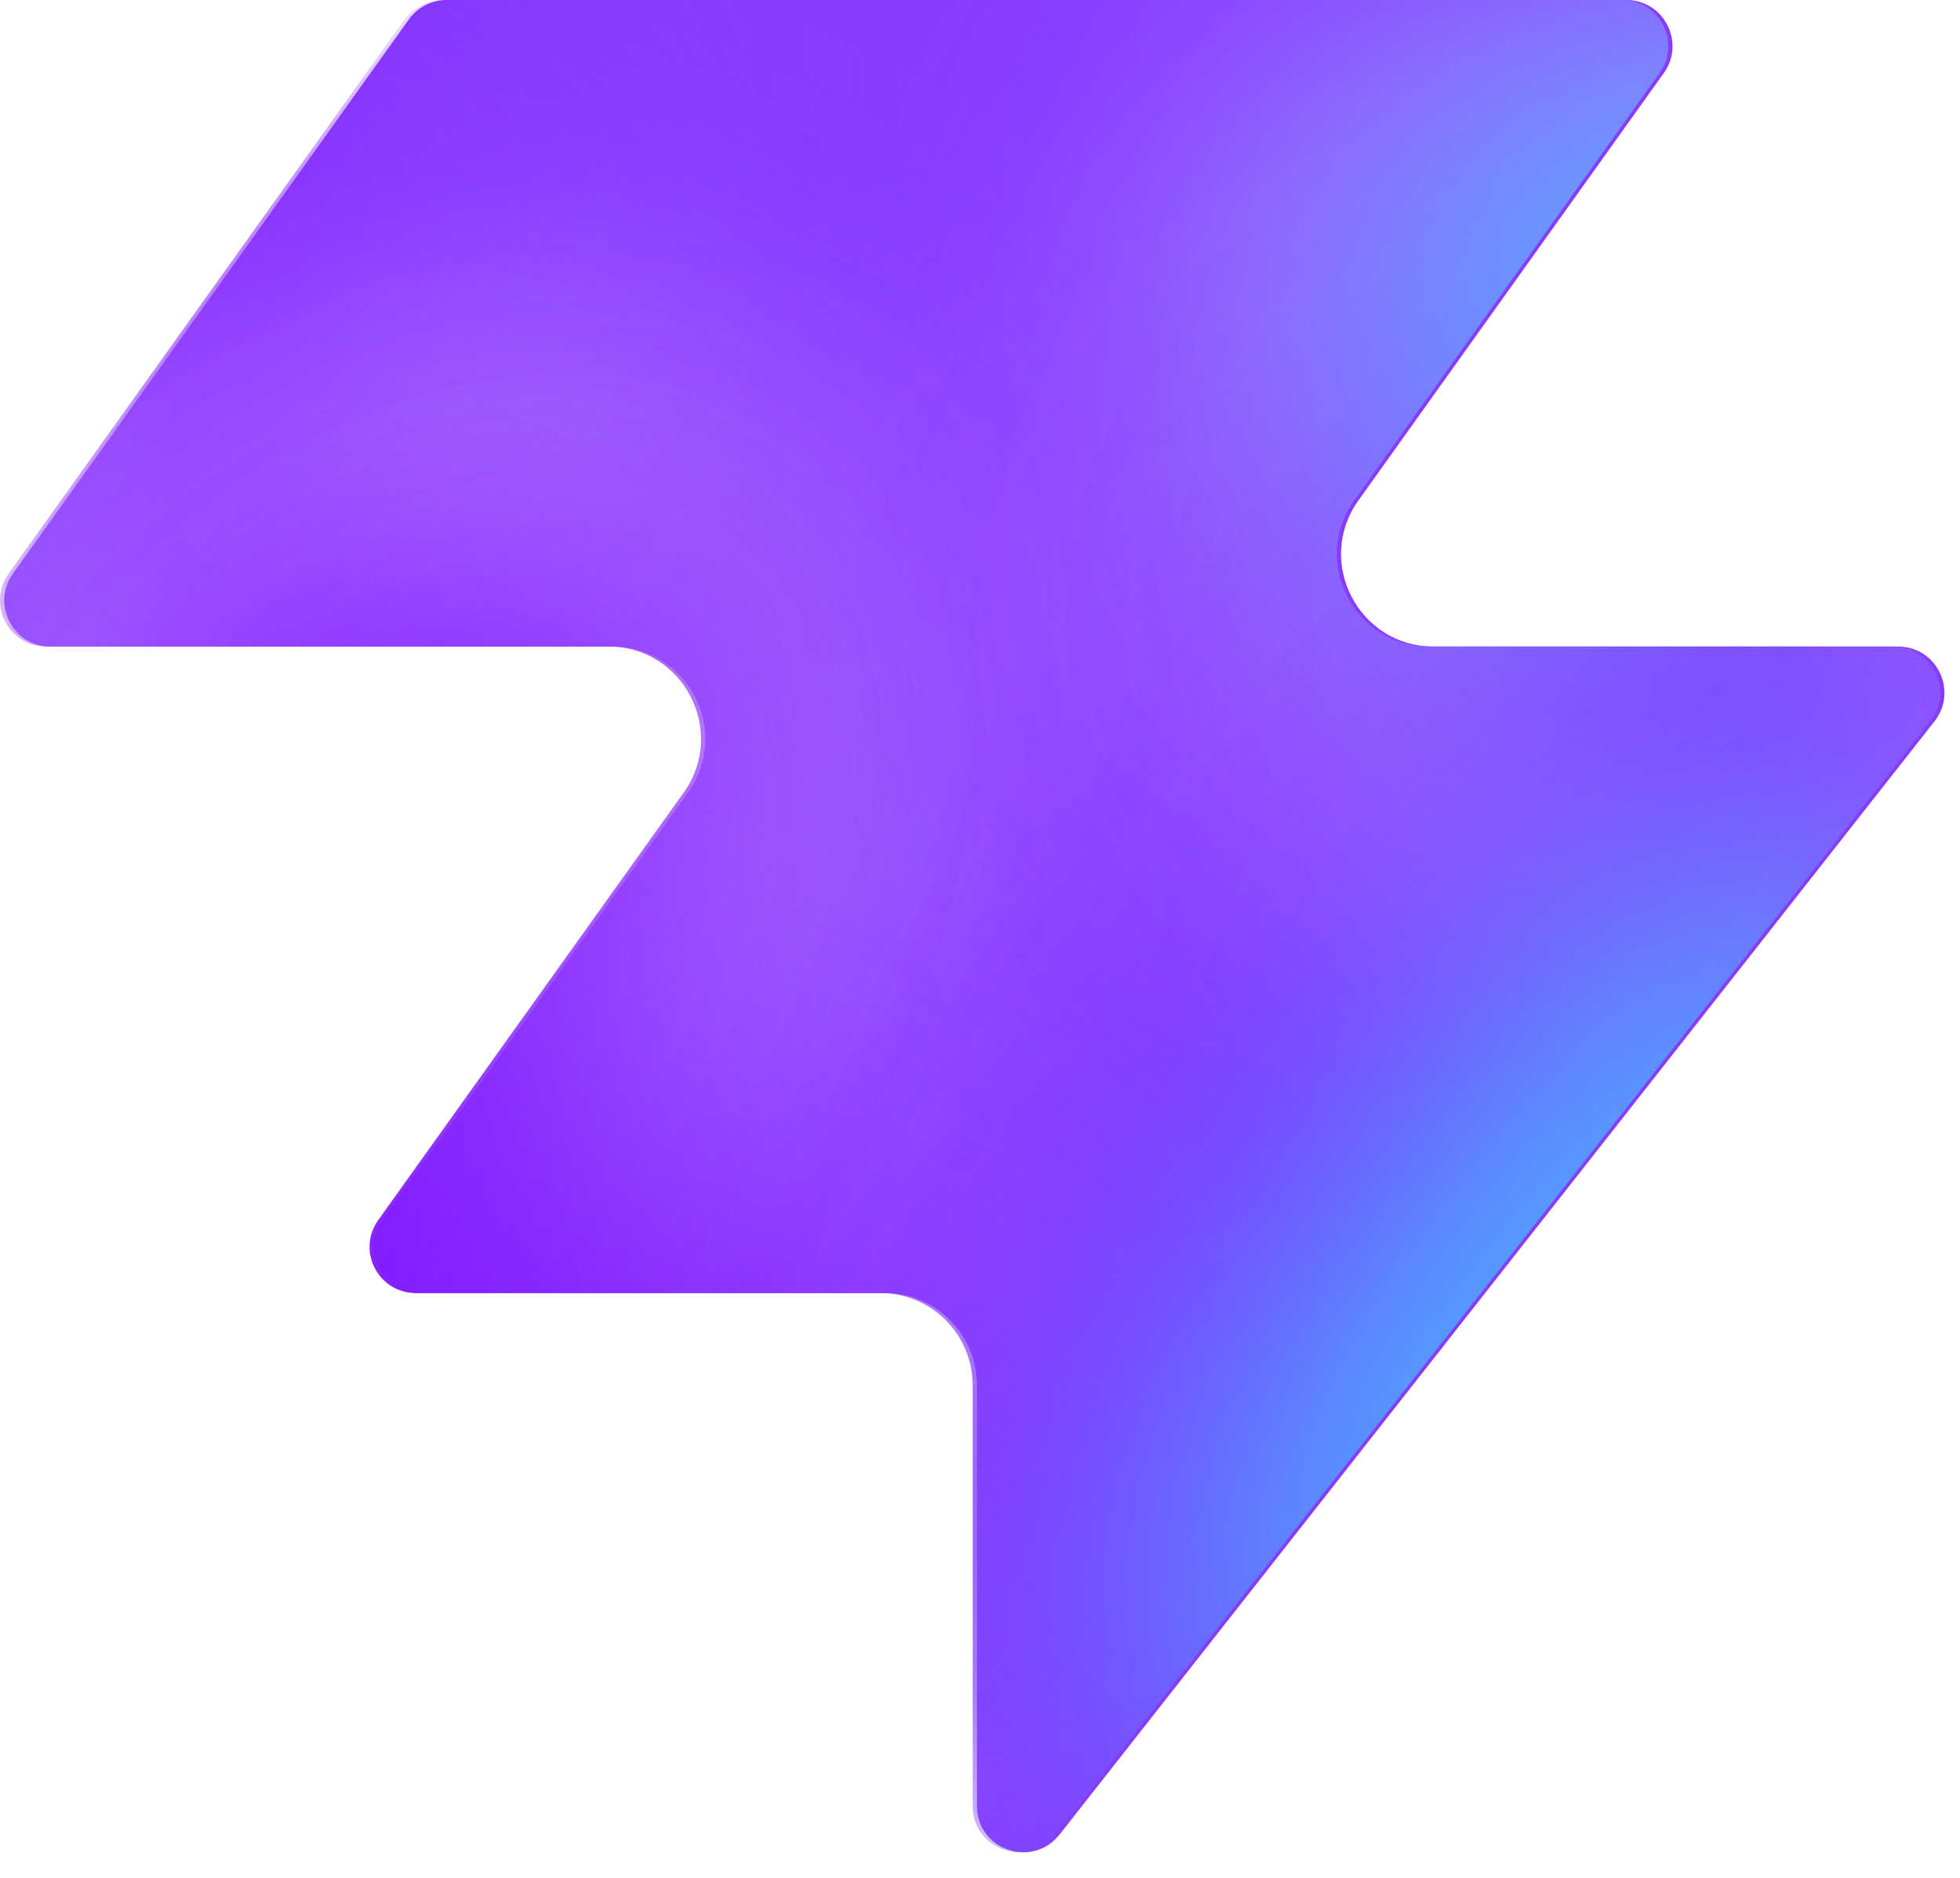
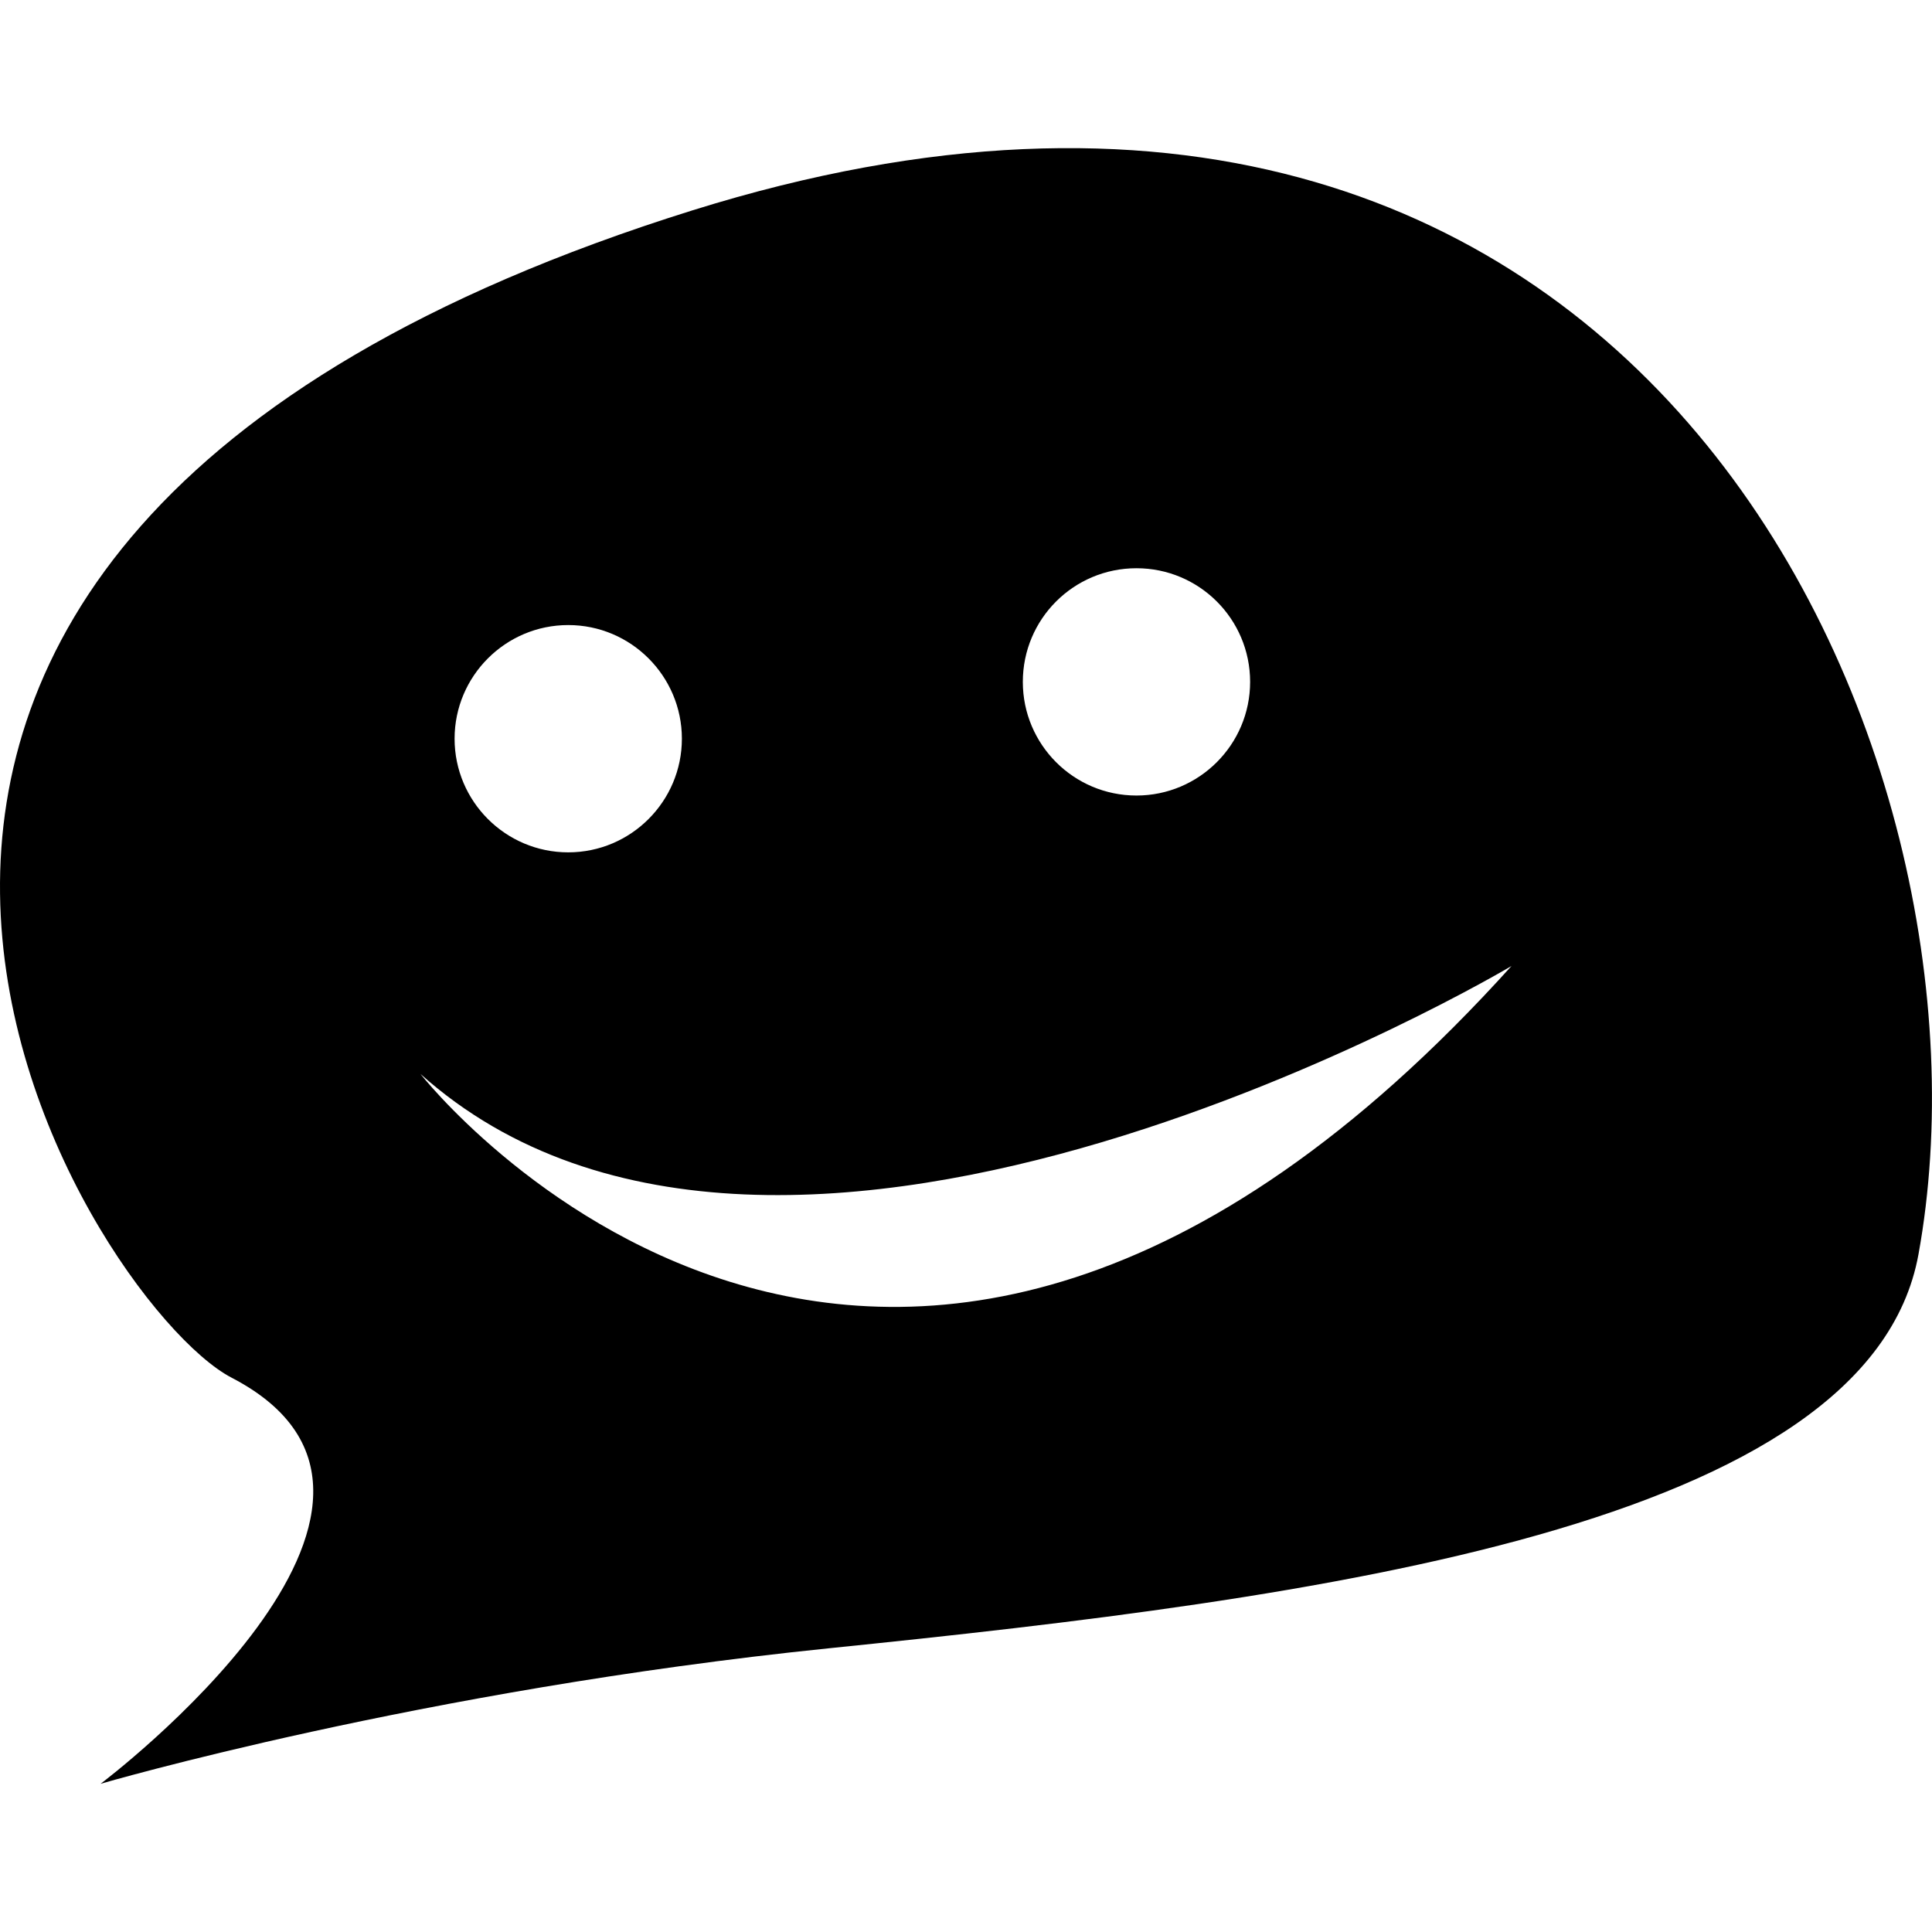
- <svg xmlns="http://www.w3.org/2000/svg" width="48" height="46" fill="none" viewBox="0 0 48 46">
-   <path fill="#863bff" d="M25.946 44.938c-.664.845-2.021.375-2.021-.698V33.937a2.26 2.26 0 0 0-2.262-2.262H10.287c-.92 0-1.456-1.04-.92-1.788l7.48-10.471c1.07-1.497 0-3.578-1.842-3.578H1.237c-.92 0-1.456-1.04-.92-1.788L10.013.474c.214-.297.556-.474.92-.474h28.894c.92 0 1.456 1.04.92 1.788l-7.48 10.471c-1.07 1.498 0 3.579 1.842 3.579h11.377c.943 0 1.473 1.088.89 1.83L25.947 44.94z" style="fill:#863bff;fill:color(display-p3 .525 .23 1);fill-opacity:1" />
-   <mask id="a" width="48" height="46" x="0" y="0" maskUnits="userSpaceOnUse" style="mask-type:alpha">
-     <path fill="#000" d="M25.842 44.938c-.664.844-2.021.375-2.021-.698V33.937a2.26 2.26 0 0 0-2.262-2.262H10.183c-.92 0-1.456-1.04-.92-1.788l7.48-10.471c1.07-1.498 0-3.579-1.842-3.579H1.133c-.92 0-1.456-1.04-.92-1.787L9.91.473c.214-.297.556-.474.92-.474h28.894c.92 0 1.456 1.04.92 1.788l-7.48 10.471c-1.07 1.498 0 3.578 1.842 3.578h11.377c.943 0 1.473 1.088.89 1.832L25.843 44.94z" style="fill:#000;fill-opacity:1" />
-   </mask>
-   <g mask="url(#a)">
-     <g filter="url(#b)">
-       <ellipse cx="5.508" cy="14.704" fill="#ede6ff" rx="5.508" ry="14.704" style="fill:#ede6ff;fill:color(display-p3 .927 .903 1);fill-opacity:1" transform="matrix(.00324 1 1 -.00324 -4.47 31.516)" />
-     </g>
-     <g filter="url(#c)">
-       <ellipse cx="10.399" cy="29.851" fill="#ede6ff" rx="10.399" ry="29.851" style="fill:#ede6ff;fill:color(display-p3 .927 .903 1);fill-opacity:1" transform="matrix(.00324 1 1 -.00324 -39.328 7.883)" />
-     </g>
-     <g filter="url(#d)">
-       <ellipse cx="5.508" cy="30.487" fill="#7e14ff" rx="5.508" ry="30.487" style="fill:#7e14ff;fill:color(display-p3 .492 .077 1);fill-opacity:1" transform="rotate(89.814 -25.913 -14.639)scale(1 -1)" />
-     </g>
-     <g filter="url(#e)">
-       <ellipse cx="5.508" cy="30.599" fill="#7e14ff" rx="5.508" ry="30.599" style="fill:#7e14ff;fill:color(display-p3 .492 .077 1);fill-opacity:1" transform="rotate(89.814 -32.644 -3.334)scale(1 -1)" />
-     </g>
-     <g filter="url(#f)">
-       <ellipse cx="5.508" cy="30.599" fill="#7e14ff" rx="5.508" ry="30.599" style="fill:#7e14ff;fill:color(display-p3 .492 .077 1);fill-opacity:1" transform="matrix(.00324 1 1 -.00324 -34.34 30.47)" />
-     </g>
-     <g filter="url(#g)">
-       <ellipse cx="14.072" cy="22.078" fill="#ede6ff" rx="14.072" ry="22.078" style="fill:#ede6ff;fill:color(display-p3 .927 .903 1);fill-opacity:1" transform="rotate(93.35 24.506 48.493)scale(-1 1)" />
-     </g>
-     <g filter="url(#h)">
-       <ellipse cx="3.47" cy="21.501" fill="#7e14ff" rx="3.47" ry="21.501" style="fill:#7e14ff;fill:color(display-p3 .492 .077 1);fill-opacity:1" transform="rotate(89.009 28.708 47.59)scale(-1 1)" />
-     </g>
-     <g filter="url(#i)">
-       <ellipse cx="3.47" cy="21.501" fill="#7e14ff" rx="3.47" ry="21.501" style="fill:#7e14ff;fill:color(display-p3 .492 .077 1);fill-opacity:1" transform="rotate(89.009 28.708 47.59)scale(-1 1)" />
-     </g>
-     <g filter="url(#j)">
-       <ellipse cx=".387" cy="8.972" fill="#7e14ff" rx="4.407" ry="29.108" style="fill:#7e14ff;fill:color(display-p3 .492 .077 1);fill-opacity:1" transform="rotate(39.51 .387 8.972)" />
-     </g>
-     <g filter="url(#k)">
-       <ellipse cx="47.523" cy="-6.092" fill="#7e14ff" rx="4.407" ry="29.108" style="fill:#7e14ff;fill:color(display-p3 .492 .077 1);fill-opacity:1" transform="rotate(37.892 47.523 -6.092)" />
-     </g>
-     <g filter="url(#l)">
-       <ellipse cx="41.412" cy="6.333" fill="#47bfff" rx="5.971" ry="9.665" style="fill:#47bfff;fill:color(display-p3 .28 .748 1);fill-opacity:1" transform="rotate(37.892 41.412 6.333)" />
-     </g>
-     <g filter="url(#m)">
-       <ellipse cx="-1.879" cy="38.332" fill="#7e14ff" rx="4.407" ry="29.108" style="fill:#7e14ff;fill:color(display-p3 .492 .077 1);fill-opacity:1" transform="rotate(37.892 -1.88 38.332)" />
-     </g>
-     <g filter="url(#n)">
-       <ellipse cx="-1.879" cy="38.332" fill="#7e14ff" rx="4.407" ry="29.108" style="fill:#7e14ff;fill:color(display-p3 .492 .077 1);fill-opacity:1" transform="rotate(37.892 -1.88 38.332)" />
-     </g>
-     <g filter="url(#o)">
-       <ellipse cx="35.651" cy="29.907" fill="#7e14ff" rx="4.407" ry="29.108" style="fill:#7e14ff;fill:color(display-p3 .492 .077 1);fill-opacity:1" transform="rotate(37.892 35.651 29.907)" />
-     </g>
-     <g filter="url(#p)">
-       <ellipse cx="38.418" cy="32.4" fill="#47bfff" rx="5.971" ry="15.297" style="fill:#47bfff;fill:color(display-p3 .28 .748 1);fill-opacity:1" transform="rotate(37.892 38.418 32.4)" />
-     </g>
-   </g>
-   <defs>
-     <filter id="b" width="60.045" height="41.654" x="-19.77" y="16.149" color-interpolation-filters="sRGB" filterUnits="userSpaceOnUse">
-       <feFlood flood-opacity="0" result="BackgroundImageFix" />
-       <feBlend in="SourceGraphic" in2="BackgroundImageFix" result="shape" />
-       <feGaussianBlur result="effect1_foregroundBlur_2002_17158" stdDeviation="7.659" />
-     </filter>
-     <filter id="c" width="90.34" height="51.437" x="-54.613" y="-7.533" color-interpolation-filters="sRGB" filterUnits="userSpaceOnUse">
-       <feFlood flood-opacity="0" result="BackgroundImageFix" />
-       <feBlend in="SourceGraphic" in2="BackgroundImageFix" result="shape" />
-       <feGaussianBlur result="effect1_foregroundBlur_2002_17158" stdDeviation="7.659" />
-     </filter>
-     <filter id="d" width="79.355" height="29.4" x="-49.64" y="2.03" color-interpolation-filters="sRGB" filterUnits="userSpaceOnUse">
-       <feFlood flood-opacity="0" result="BackgroundImageFix" />
-       <feBlend in="SourceGraphic" in2="BackgroundImageFix" result="shape" />
-       <feGaussianBlur result="effect1_foregroundBlur_2002_17158" stdDeviation="4.596" />
-     </filter>
-     <filter id="e" width="79.579" height="29.4" x="-45.045" y="20.029" color-interpolation-filters="sRGB" filterUnits="userSpaceOnUse">
-       <feFlood flood-opacity="0" result="BackgroundImageFix" />
-       <feBlend in="SourceGraphic" in2="BackgroundImageFix" result="shape" />
-       <feGaussianBlur result="effect1_foregroundBlur_2002_17158" stdDeviation="4.596" />
-     </filter>
-     <filter id="f" width="79.579" height="29.4" x="-43.513" y="21.178" color-interpolation-filters="sRGB" filterUnits="userSpaceOnUse">
-       <feFlood flood-opacity="0" result="BackgroundImageFix" />
-       <feBlend in="SourceGraphic" in2="BackgroundImageFix" result="shape" />
-       <feGaussianBlur result="effect1_foregroundBlur_2002_17158" stdDeviation="4.596" />
-     </filter>
-     <filter id="g" width="74.749" height="58.852" x="15.756" y="-17.901" color-interpolation-filters="sRGB" filterUnits="userSpaceOnUse">
-       <feFlood flood-opacity="0" result="BackgroundImageFix" />
-       <feBlend in="SourceGraphic" in2="BackgroundImageFix" result="shape" />
-       <feGaussianBlur result="effect1_foregroundBlur_2002_17158" stdDeviation="7.659" />
-     </filter>
-     <filter id="h" width="61.377" height="25.362" x="23.548" y="2.284" color-interpolation-filters="sRGB" filterUnits="userSpaceOnUse">
-       <feFlood flood-opacity="0" result="BackgroundImageFix" />
-       <feBlend in="SourceGraphic" in2="BackgroundImageFix" result="shape" />
-       <feGaussianBlur result="effect1_foregroundBlur_2002_17158" stdDeviation="4.596" />
-     </filter>
-     <filter id="i" width="61.377" height="25.362" x="23.548" y="2.284" color-interpolation-filters="sRGB" filterUnits="userSpaceOnUse">
-       <feFlood flood-opacity="0" result="BackgroundImageFix" />
-       <feBlend in="SourceGraphic" in2="BackgroundImageFix" result="shape" />
-       <feGaussianBlur result="effect1_foregroundBlur_2002_17158" stdDeviation="4.596" />
-     </filter>
-     <filter id="j" width="56.045" height="63.649" x="-27.636" y="-22.853" color-interpolation-filters="sRGB" filterUnits="userSpaceOnUse">
-       <feFlood flood-opacity="0" result="BackgroundImageFix" />
-       <feBlend in="SourceGraphic" in2="BackgroundImageFix" result="shape" />
-       <feGaussianBlur result="effect1_foregroundBlur_2002_17158" stdDeviation="4.596" />
-     </filter>
-     <filter id="k" width="54.814" height="64.646" x="20.116" y="-38.415" color-interpolation-filters="sRGB" filterUnits="userSpaceOnUse">
-       <feFlood flood-opacity="0" result="BackgroundImageFix" />
-       <feBlend in="SourceGraphic" in2="BackgroundImageFix" result="shape" />
-       <feGaussianBlur result="effect1_foregroundBlur_2002_17158" stdDeviation="4.596" />
-     </filter>
-     <filter id="l" width="33.541" height="35.313" x="24.641" y="-11.323" color-interpolation-filters="sRGB" filterUnits="userSpaceOnUse">
-       <feFlood flood-opacity="0" result="BackgroundImageFix" />
-       <feBlend in="SourceGraphic" in2="BackgroundImageFix" result="shape" />
-       <feGaussianBlur result="effect1_foregroundBlur_2002_17158" stdDeviation="4.596" />
-     </filter>
-     <filter id="m" width="54.814" height="64.646" x="-29.286" y="6.009" color-interpolation-filters="sRGB" filterUnits="userSpaceOnUse">
-       <feFlood flood-opacity="0" result="BackgroundImageFix" />
-       <feBlend in="SourceGraphic" in2="BackgroundImageFix" result="shape" />
-       <feGaussianBlur result="effect1_foregroundBlur_2002_17158" stdDeviation="4.596" />
-     </filter>
-     <filter id="n" width="54.814" height="64.646" x="-29.286" y="6.009" color-interpolation-filters="sRGB" filterUnits="userSpaceOnUse">
-       <feFlood flood-opacity="0" result="BackgroundImageFix" />
-       <feBlend in="SourceGraphic" in2="BackgroundImageFix" result="shape" />
-       <feGaussianBlur result="effect1_foregroundBlur_2002_17158" stdDeviation="4.596" />
-     </filter>
-     <filter id="o" width="54.814" height="64.646" x="8.244" y="-2.416" color-interpolation-filters="sRGB" filterUnits="userSpaceOnUse">
-       <feFlood flood-opacity="0" result="BackgroundImageFix" />
-       <feBlend in="SourceGraphic" in2="BackgroundImageFix" result="shape" />
-       <feGaussianBlur result="effect1_foregroundBlur_2002_17158" stdDeviation="4.596" />
-     </filter>
-     <filter id="p" width="39.409" height="43.623" x="18.713" y="10.588" color-interpolation-filters="sRGB" filterUnits="userSpaceOnUse">
-       <feFlood flood-opacity="0" result="BackgroundImageFix" />
-       <feBlend in="SourceGraphic" in2="BackgroundImageFix" result="shape" />
-       <feGaussianBlur result="effect1_foregroundBlur_2002_17158" stdDeviation="4.596" />
-     </filter>
-   </defs>
+ <svg xmlns="http://www.w3.org/2000/svg" width="800px" height="800px" viewBox="0 0 17 17" version="1.1">
+   <path d="M6.096 1.85c-9.586 2.996-5.316 9.618-4.059 10.272 2.131 1.105-1.152 3.574-1.152 3.574s2.817-0.824 6.404-1.192c4.312-0.44 9.156-1.068 9.592-3.467 0.799-4.393-2.397-11.807-10.785-9.187zM10 5c0.552 0 1 0.447 1 1 0 0.551-0.448 1-1 1-0.553 0-1-0.449-1-1 0-0.553 0.447-1 1-1zM5 5.5c0.552 0 1 0.449 1 1s-0.448 1-1 1-1-0.449-1-1 0.448-1 1-1zM3.7 9.45c3.2 2.864 9.6-0.95 9.6-0.95-5.542 6.142-9.6 0.95-9.6 0.95z" fill="#000000" />
</svg>
